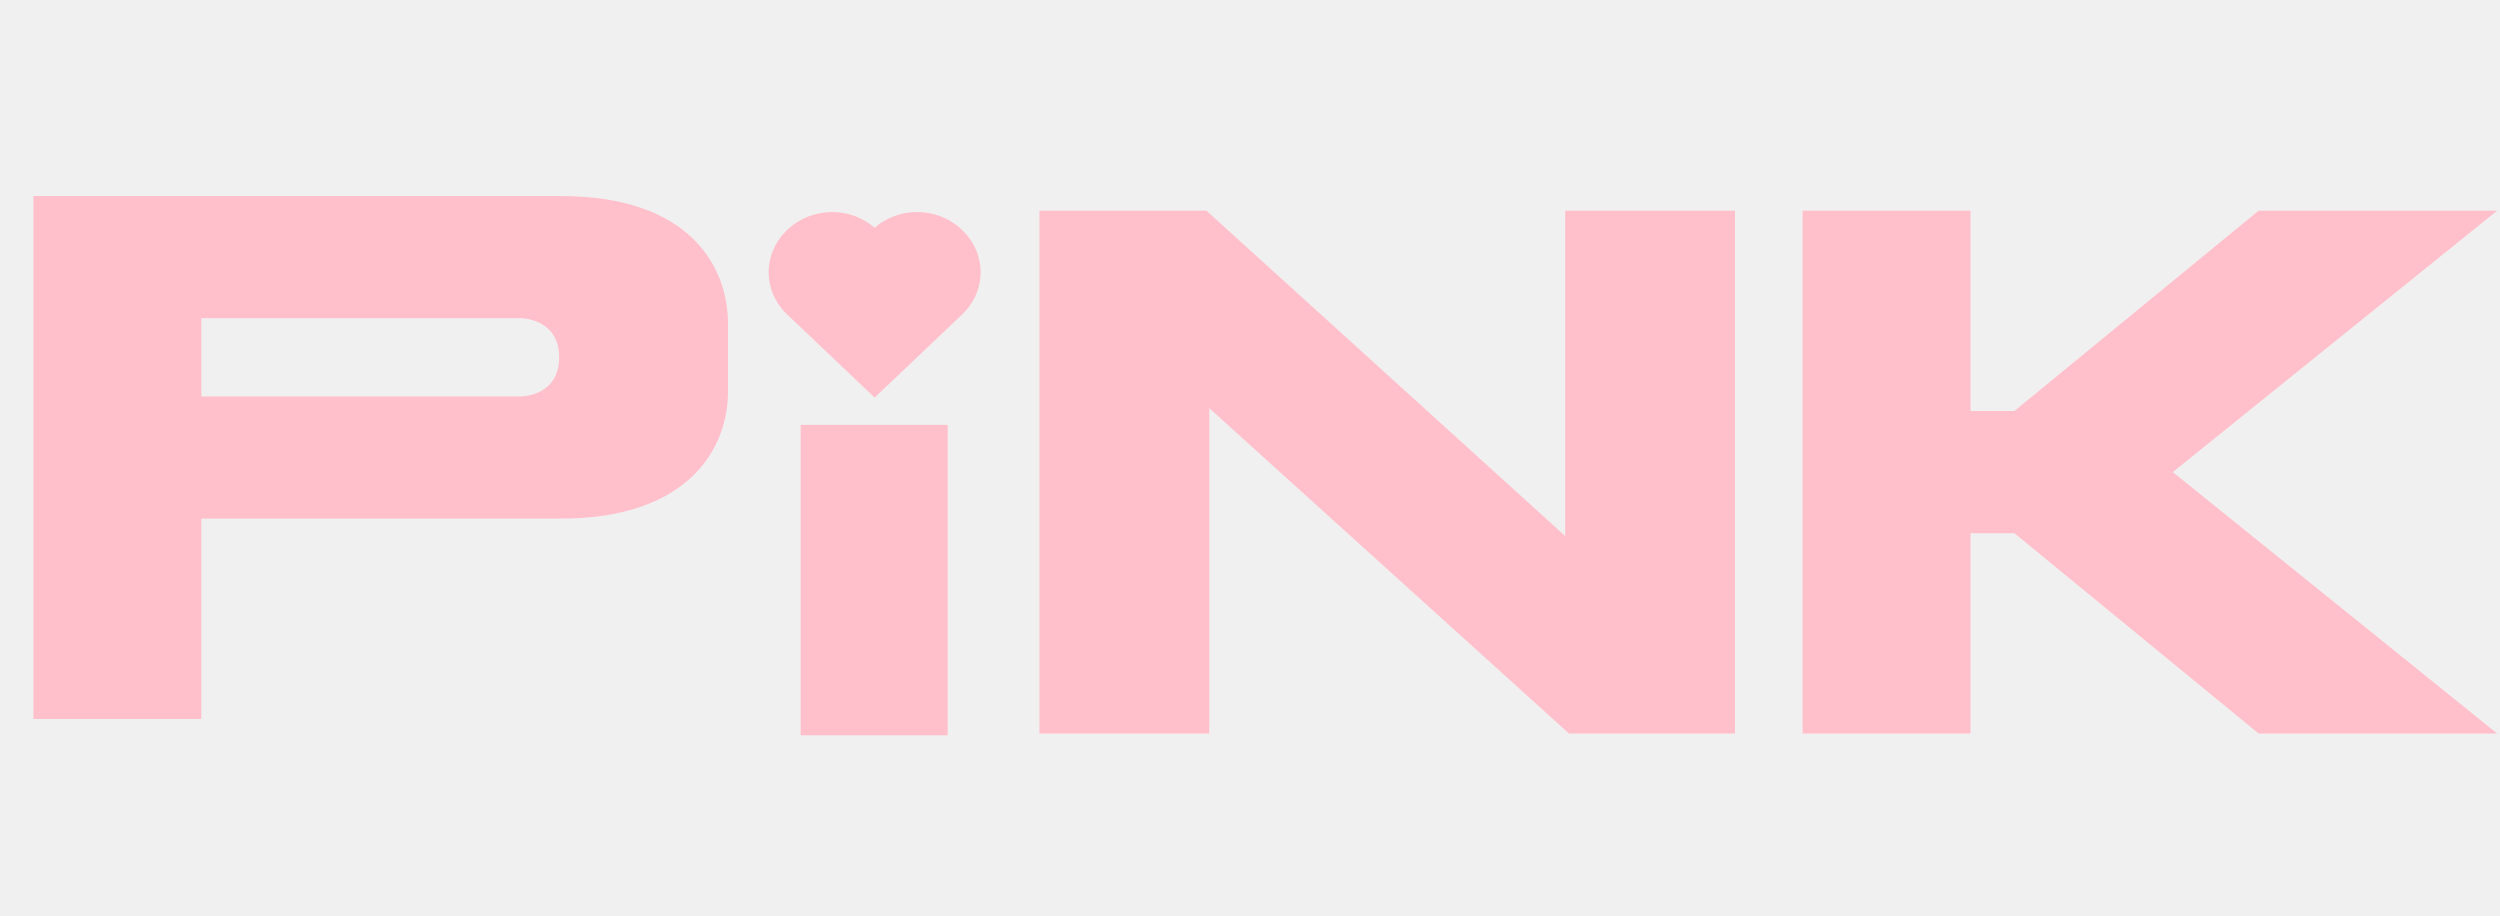
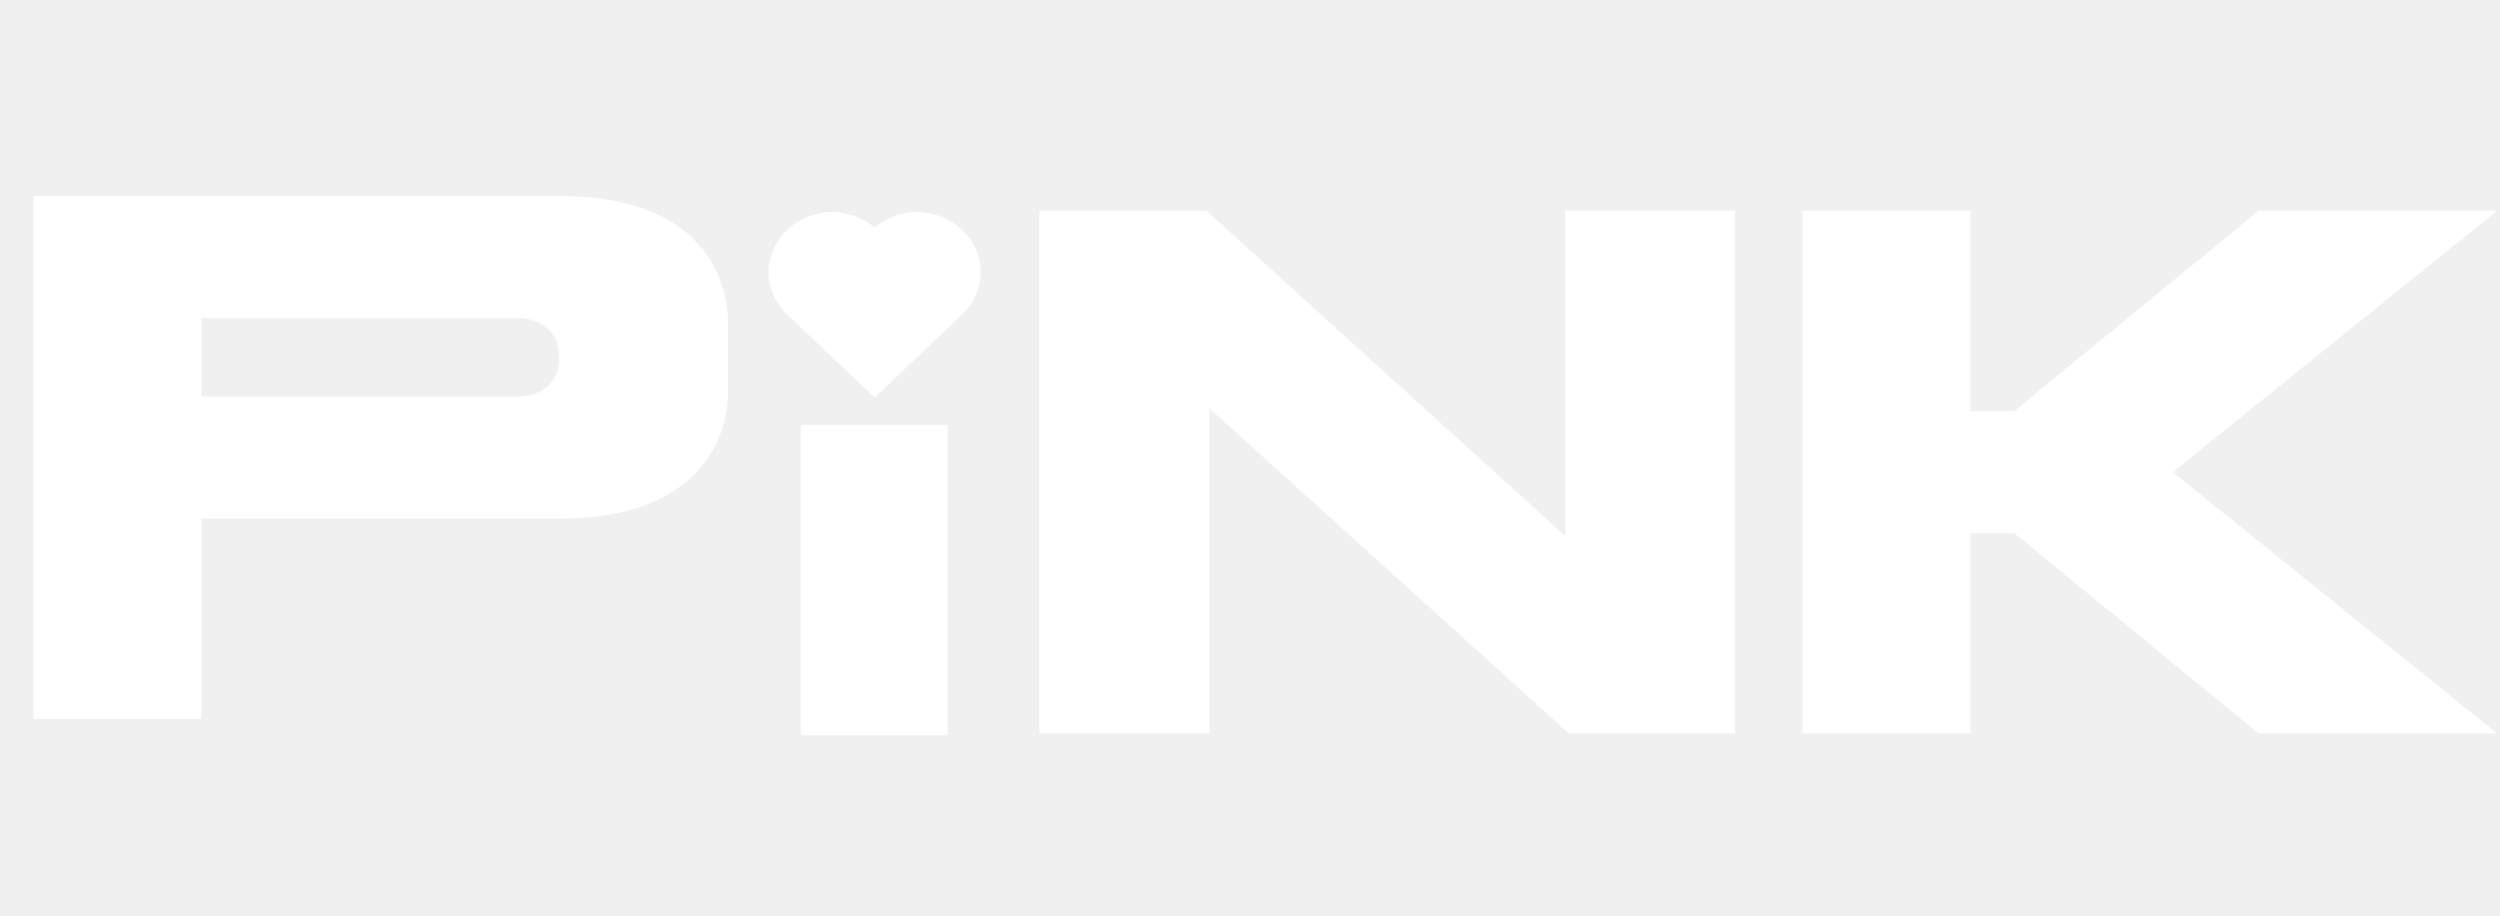
<svg xmlns="http://www.w3.org/2000/svg" width="153" height="56" viewBox="0 0 153 56" fill="none">
-   <path d="M34.335 12C42.218 12 44.554 16.322 44.554 19.825V23.971C44.554 27.358 42.218 31.737 34.335 31.737H12.321V44H2.044V12H34.335ZM12.321 24.263H31.883C31.883 24.263 34.219 24.263 34.219 21.869C34.219 19.475 31.883 19.475 31.883 19.475H12.321V24.263Z" fill="#FFBFCB" />
-   <path d="M95.788 12.893H106.182V44.892H96.022L74.008 24.98V44.892H63.614V12.893H73.832L95.788 32.805V12.893ZM152.827 12.893L132.974 28.892L152.827 44.892H138.229L123.28 32.63H120.594V44.892H110.317V12.893H120.594V25.155H123.28L138.229 12.893H152.827Z" fill="#FFBFCB" />
-   <rect x="49" y="26" width="9" height="19" fill="#FFBFCB" />
+   <path d="M34.335 12C42.218 12 44.554 16.322 44.554 19.825V23.971C44.554 27.358 42.218 31.737 34.335 31.737H12.321V44H2.044V12H34.335ZM12.321 24.263H31.883C31.883 24.263 34.219 24.263 34.219 21.869C34.219 19.475 31.883 19.475 31.883 19.475H12.321V24.263Z" fill="white" />
+   <path d="M95.788 12.893H106.182V44.892H96.022L74.008 24.98V44.892H63.614V12.893H73.832L95.788 32.805V12.893ZM152.827 12.893L132.974 28.892L152.827 44.892H138.229L123.28 32.63H120.594V44.892H110.317V12.893H120.594V25.155H123.28L138.229 12.893H152.827Z" fill="white" />
+   <rect x="49" y="26" width="9" height="19" fill="white" />
  <g clip-path="url(#clip0_1_169)">
-     <path d="M58.866 14.06C58.507 13.717 58.08 13.445 57.61 13.259C57.14 13.073 56.636 12.977 56.127 12.976C55.164 12.976 54.236 13.32 53.528 13.939C52.819 13.32 51.891 12.976 50.928 12.976C50.418 12.977 49.913 13.073 49.443 13.259C48.973 13.446 48.546 13.719 48.187 14.062C46.656 15.523 46.657 17.806 48.188 19.26L53.528 24.331L58.867 19.26C60.398 17.806 60.399 15.523 58.866 14.06Z" fill="#FFBFCB" />
+     <path d="M58.866 14.06C58.507 13.717 58.08 13.445 57.61 13.259C57.14 13.073 56.636 12.977 56.127 12.976C55.164 12.976 54.236 13.32 53.528 13.939C52.819 13.32 51.891 12.976 50.928 12.976C50.418 12.977 49.913 13.073 49.443 13.259C48.973 13.446 48.546 13.719 48.187 14.062C46.656 15.523 46.657 17.806 48.188 19.26L53.528 24.331L58.867 19.26C60.398 17.806 60.399 15.523 58.866 14.06Z" fill="white" />
  </g>
  <defs>
    <clipPath id="clip0_1_169">
      <rect width="14.598" height="14.598" fill="white" transform="translate(45.4172 11.3543)" />
    </clipPath>
  </defs>
</svg>
